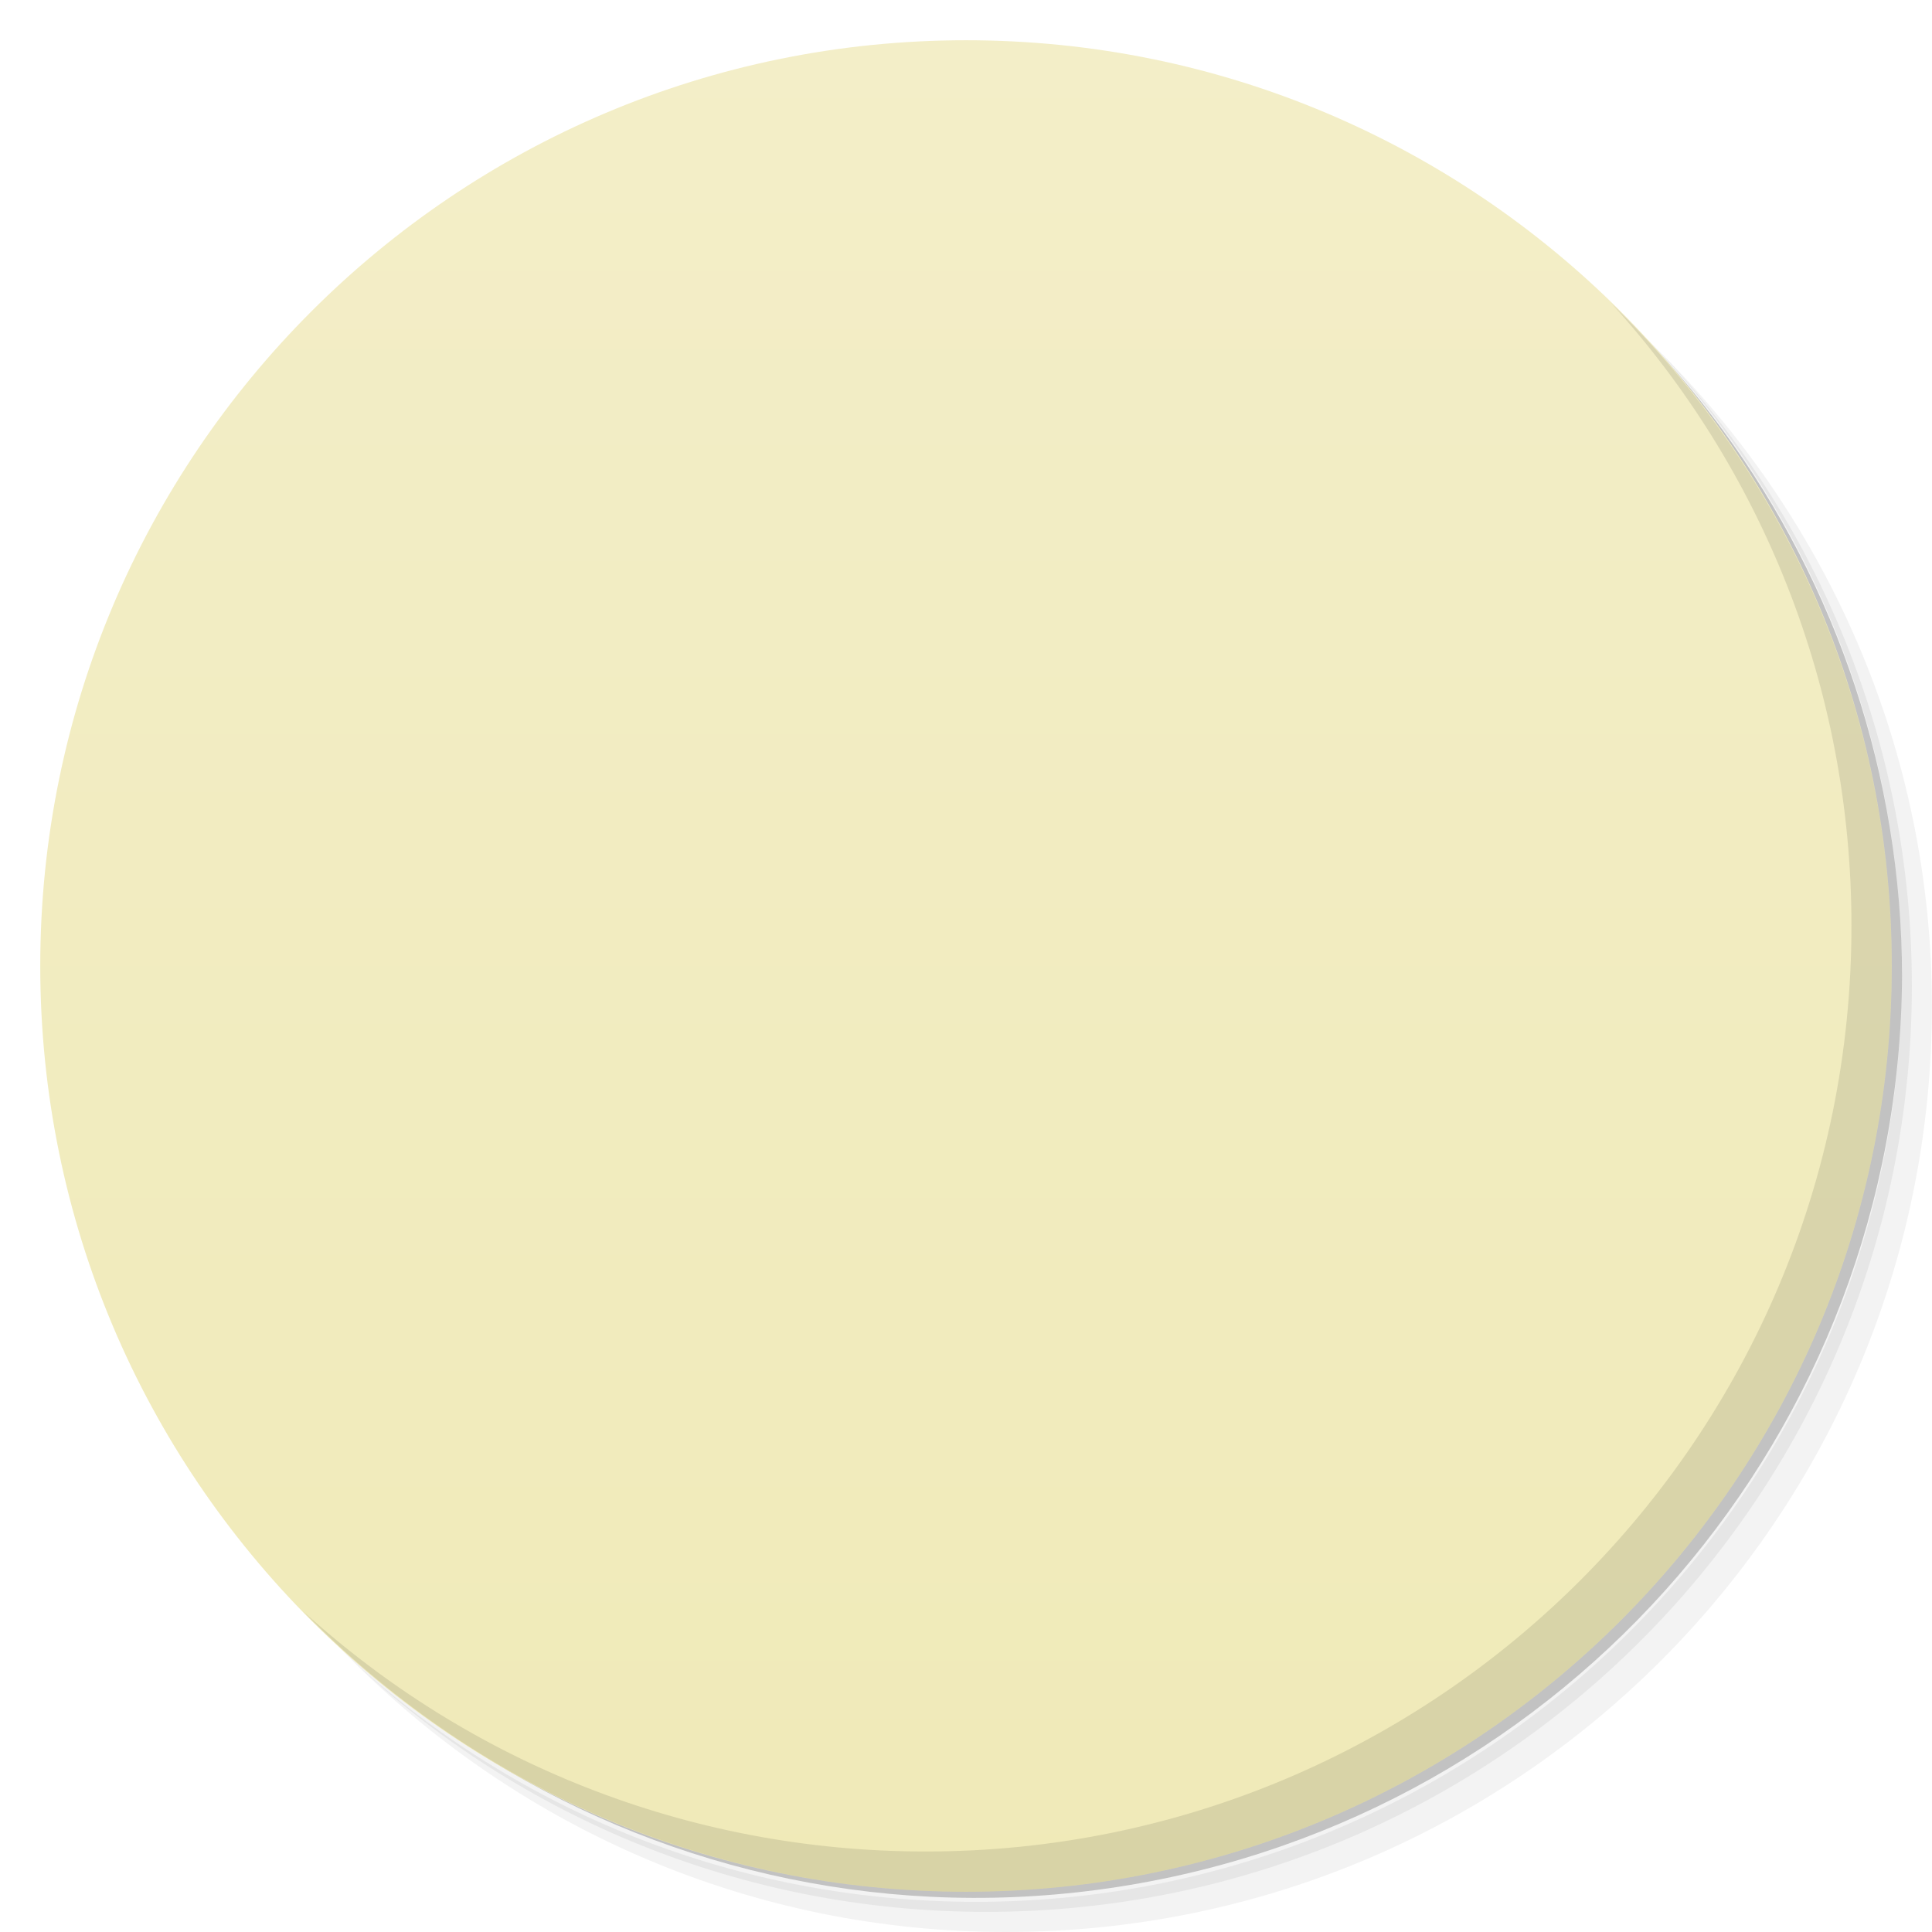
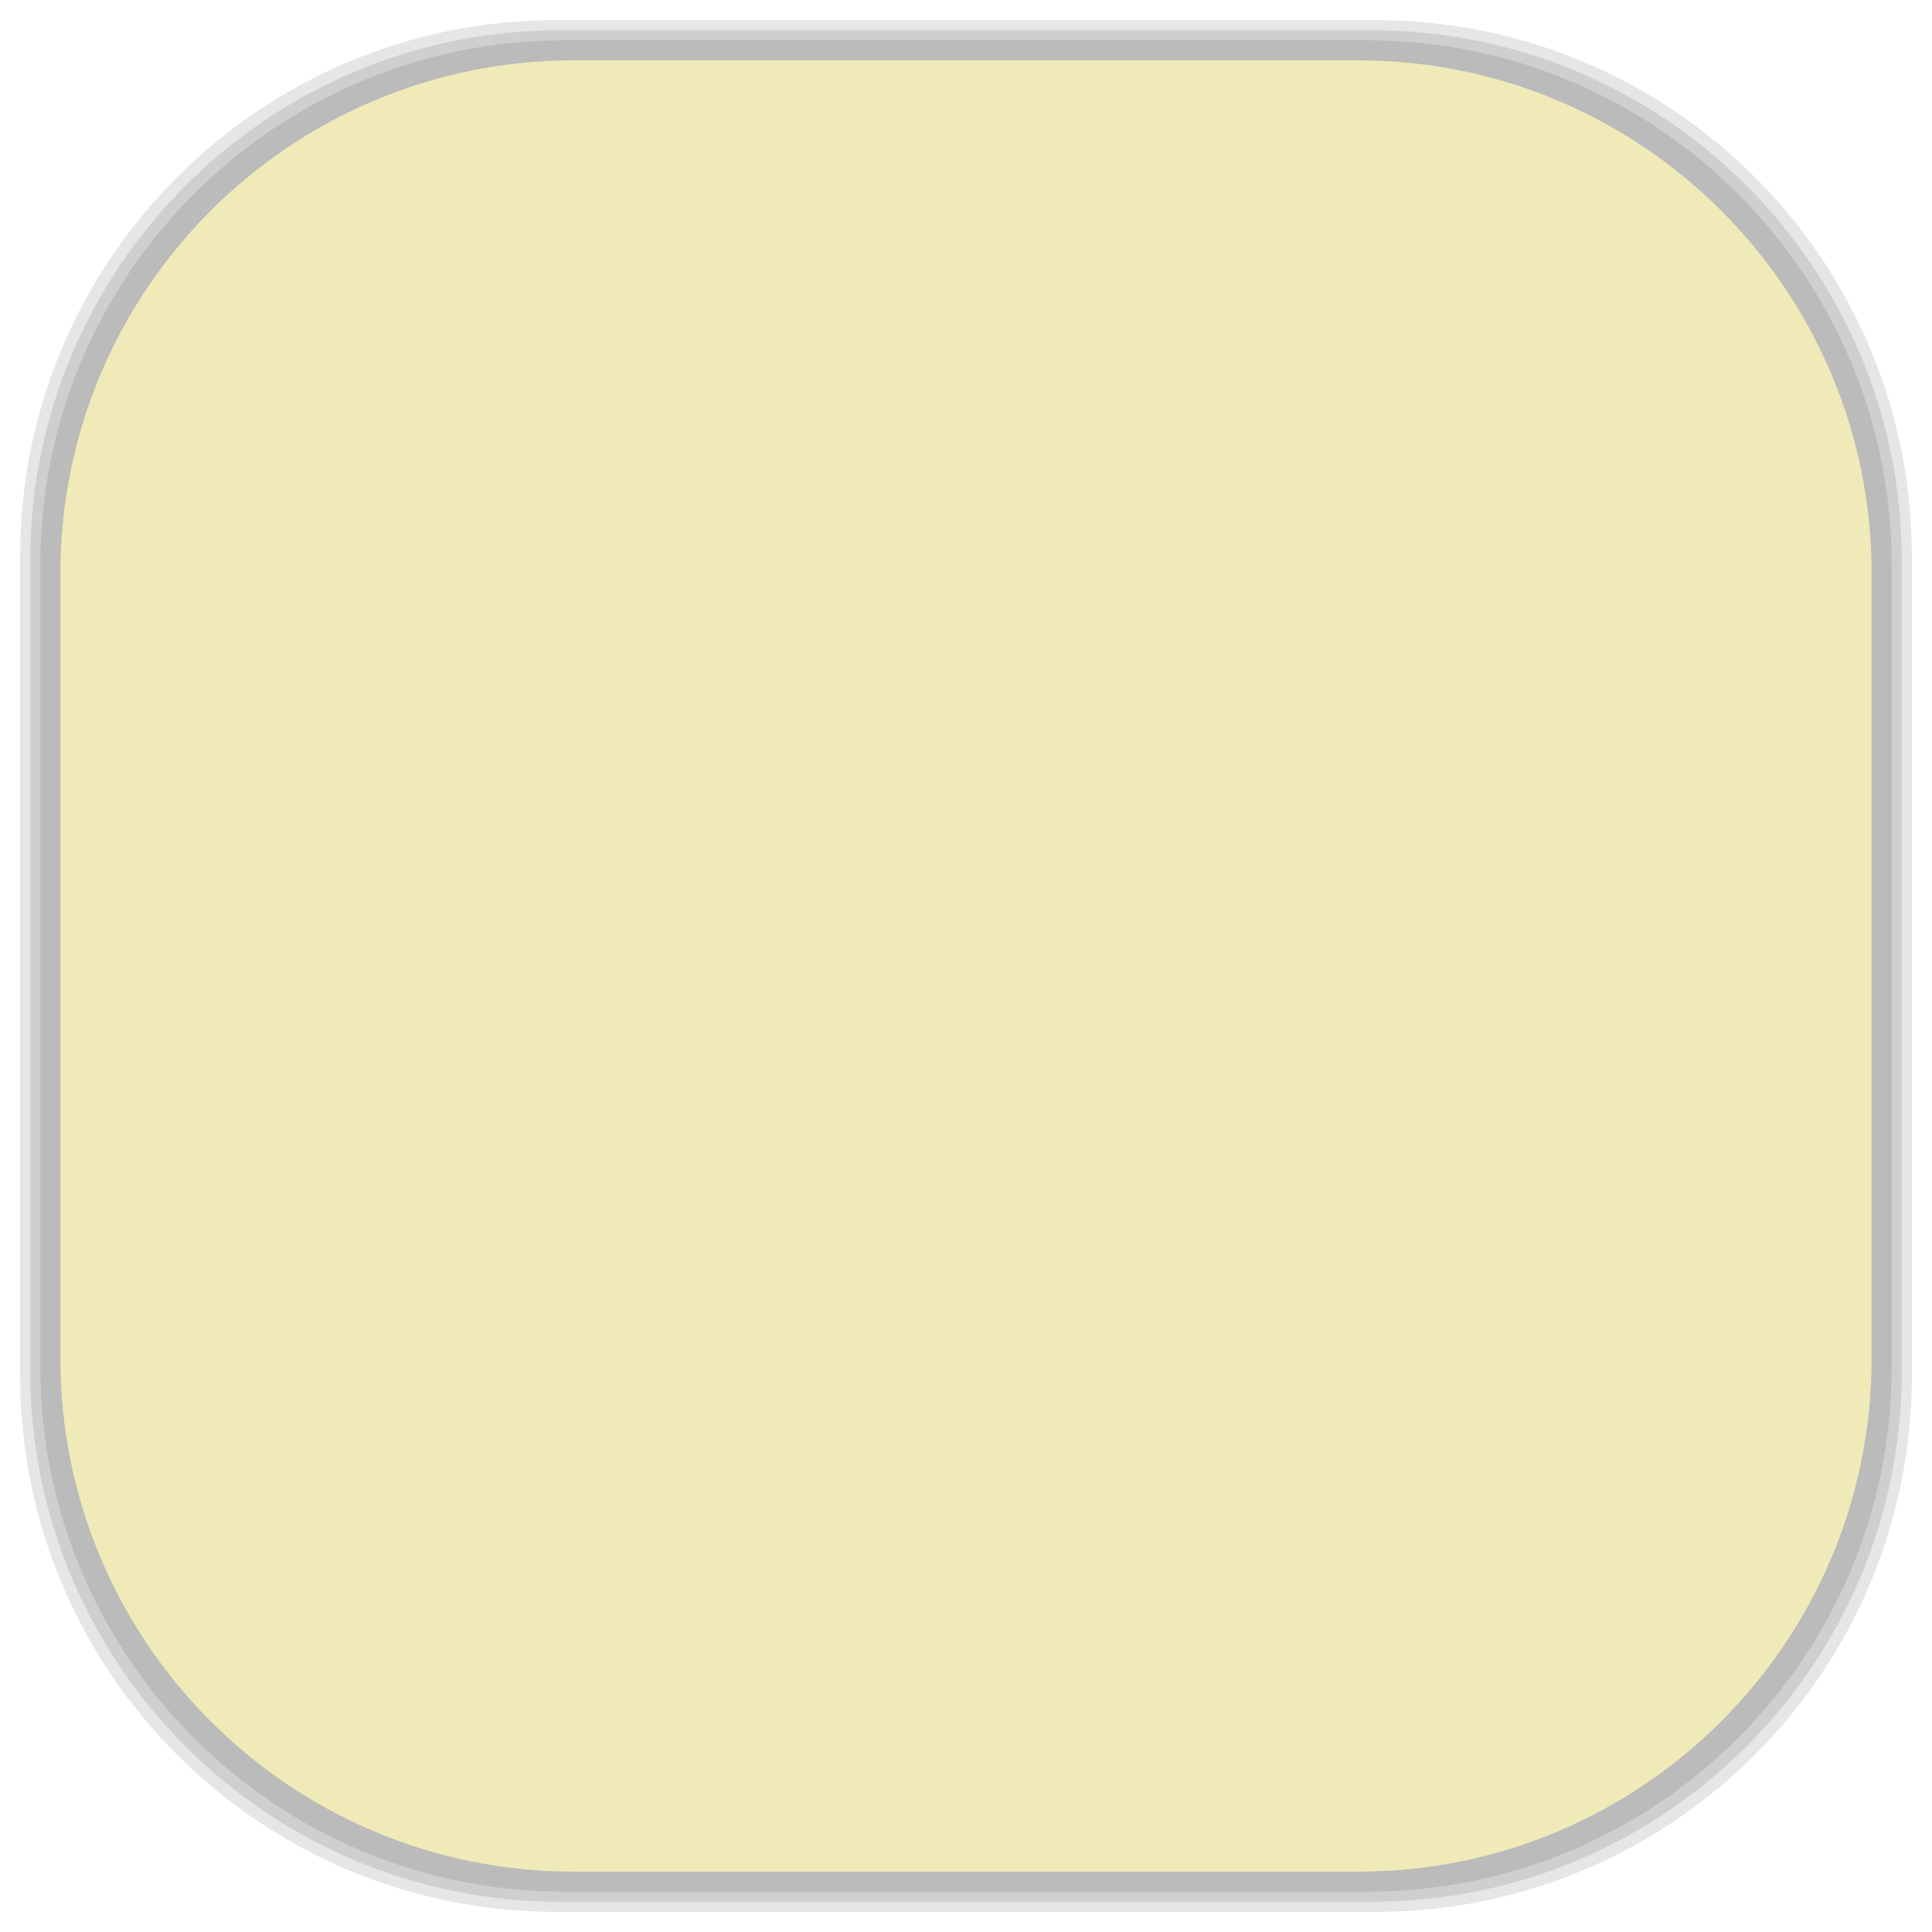
- <svg viewBox="0 0 48 48">
-   <defs>
+ <svg xmlns="http://www.w3.org/2000/svg" viewBox="0 0 48 48" id="svg2" version="1.1" width="100%" height="100%">
+   <defs id="defs4">
    <linearGradient id="linearGradient3764" x1="1" x2="47" gradientUnits="userSpaceOnUse" gradientTransform="matrix(0,-1,1,0,-1.5e-6,48)">
-       <stop stop-color="#f0eab8" stop-opacity="1" />
-       <stop offset="1" stop-color="#f3eec8" stop-opacity="1" />
+       <stop stop-color="#f0eab8" stop-opacity="1" id="stop7" />
+       <stop offset="1" stop-color="#f3eec8" stop-opacity="1" id="stop9" />
    </linearGradient>
    <clipPath id="clipPath-327165771">
-       <g transform="translate(0,-1004.362)">
-         <path d="m -24 13 c 0 1.105 -0.672 2 -1.5 2 -0.828 0 -1.5 -0.895 -1.5 -2 0 -1.105 0.672 -2 1.5 -2 0.828 0 1.5 0.895 1.5 2 z" transform="matrix(15.33333,0,0,11.5,415,878.8622)" fill="#1890d0" />
+       <g transform="translate(0,-1004.362)" id="g12">
+         <path d="m -24 13 c 0 1.105 -0.672 2 -1.5 2 -0.828 0 -1.5 -0.895 -1.5 -2 0 -1.105 0.672 -2 1.5 -2 0.828 0 1.5 0.895 1.5 2 z" transform="matrix(15.33333,0,0,11.5,415,878.8622)" fill="#1890d0" id="path14" />
      </g>
    </clipPath>
    <clipPath id="clipPath-333952401">
-       <g transform="translate(0,-1004.362)">
-         <path d="m -24 13 c 0 1.105 -0.672 2 -1.5 2 -0.828 0 -1.5 -0.895 -1.5 -2 0 -1.105 0.672 -2 1.5 -2 0.828 0 1.5 0.895 1.5 2 z" transform="matrix(15.33333,0,0,11.5,415,878.8622)" fill="#1890d0" />
+       <g transform="translate(0,-1004.362)" id="g17">
+         <path d="m -24 13 c 0 1.105 -0.672 2 -1.5 2 -0.828 0 -1.5 -0.895 -1.5 -2 0 -1.105 0.672 -2 1.5 -2 0.828 0 1.5 0.895 1.5 2 z" transform="matrix(15.33333,0,0,11.5,415,878.8622)" fill="#1890d0" id="path19" />
      </g>
    </clipPath>
+     <linearGradient id="linearGradient3764-0" x1="1" x2="47" gradientUnits="userSpaceOnUse" gradientTransform="matrix(0,-1,1,0,-1.5e-6,48)">
+       <stop stop-color="#b5945b" stop-opacity="1" id="stop7-5" />
+       <stop offset="1" stop-color="#bb9e69" stop-opacity="1" id="stop9-7" />
+     </linearGradient>
+     <clipPath id="clipPath-899834956">
+       <g transform="translate(0,-1004.362)" id="g12-5">
+         <path d="m -24 13 c 0 1.105 -0.672 2 -1.5 2 -0.828 0 -1.5 -0.895 -1.5 -2 0 -1.105 0.672 -2 1.5 -2 0.828 0 1.5 0.895 1.5 2 z" transform="matrix(15.33333,0,0,11.5,415,878.8622)" fill="#1890d0" id="path14-3" />
+       </g>
+     </clipPath>
+     <clipPath id="clipPath-909443126">
+       <g transform="translate(0,-1004.362)" id="g17-7">
+         <path d="m -24 13 c 0 1.105 -0.672 2 -1.5 2 -0.828 0 -1.5 -0.895 -1.5 -2 0 -1.105 0.672 -2 1.5 -2 0.828 0 1.5 0.895 1.5 2 z" transform="matrix(15.33333,0,0,11.5,415,878.8622)" fill="#1890d0" id="path19-8" />
+       </g>
+     </clipPath>
+     <clipPath id="clipPath-909443126-7">
+       <g transform="translate(0,-1004.362)" id="g17-2">
+         <path style="fill:#1890d0" d="m -24,13 c 0,1.105 -0.672,2 -1.5,2 -0.828,0 -1.5,-0.895 -1.5,-2 0,-1.105 0.672,-2 1.5,-2 0.828,0 1.5,0.895 1.5,2 z" transform="matrix(15.33333,0,0,11.5,415,878.8622)" id="path19-3" />
+       </g>
+     </clipPath>
+     <linearGradient id="linearGradient3759">
+       <stop id="stop3761" offset="0" style="stop-color:#a75e15;stop-opacity:1;" />
+       <stop id="stop3763" offset="1" style="stop-color:#ffffff;stop-opacity:0;" />
+     </linearGradient>
+     <linearGradient id="linearGradient3777">
+       <stop id="stop3779" offset="0" style="stop-color:#e0dd00;stop-opacity:1;" />
+       <stop id="stop3781" offset="1" style="stop-color:#000000;stop-opacity:0;" />
+     </linearGradient>
  </defs>
-   <g>
-     <path d="m 36.31 5 c 5.859 4.062 9.688 10.831 9.688 18.5 c 0 12.426 -10.07 22.5 -22.5 22.5 c -7.669 0 -14.438 -3.828 -18.5 -9.688 c 1.037 1.822 2.306 3.499 3.781 4.969 c 4.085 3.712 9.514 5.969 15.469 5.969 c 12.703 0 23 -10.298 23 -23 c 0 -5.954 -2.256 -11.384 -5.969 -15.469 c -1.469 -1.475 -3.147 -2.744 -4.969 -3.781 z m 4.969 3.781 c 3.854 4.113 6.219 9.637 6.219 15.719 c 0 12.703 -10.297 23 -23 23 c -6.081 0 -11.606 -2.364 -15.719 -6.219 c 4.16 4.144 9.883 6.719 16.219 6.719 c 12.703 0 23 -10.298 23 -23 c 0 -6.335 -2.575 -12.06 -6.719 -16.219 z" opacity="0.05" />
-     <path d="m 41.28 8.781 c 3.712 4.085 5.969 9.514 5.969 15.469 c 0 12.703 -10.297 23 -23 23 c -5.954 0 -11.384 -2.256 -15.469 -5.969 c 4.113 3.854 9.637 6.219 15.719 6.219 c 12.703 0 23 -10.298 23 -23 c 0 -6.081 -2.364 -11.606 -6.219 -15.719 z" opacity="0.1" />
-     <path d="m 31.25 2.375 c 8.615 3.154 14.75 11.417 14.75 21.13 c 0 12.426 -10.07 22.5 -22.5 22.5 c -9.708 0 -17.971 -6.135 -21.12 -14.75 a 23 23 0 0 0 44.875 -7 a 23 23 0 0 0 -16 -21.875 z" opacity="0.2" />
+   <g id="g33" />
+   <g id="g3105">
+     <g id="layer2">
+       <rect ry="13.037" rx="13.037" y="1" x="1" height="46" width="46" id="rect3007" style="opacity:0.1;fill:#000000;fill-opacity:1;fill-rule:nonzero;stroke:none" />
+       <rect style="opacity:0.1;fill:#000000;fill-opacity:1;fill-rule:nonzero;stroke:none" id="rect3011" width="47" height="47" x="0.5" y="0.5" rx="13.32" ry="13.32" />
+       <rect style="opacity:0.1;fill:#000000;fill-opacity:1;fill-rule:nonzero;stroke:none" id="rect3013" width="46.5" height="46.5" x="0.75" y="0.75" rx="13.178" ry="13.178" />
+     </g>
+     <g style="display:inline" id="layer1">
+       <rect transform="matrix(0,-1,1,0,0,0)" ry="12.753" rx="12.753" y="1.5" x="-46.5" height="45" width="45" id="rect2988" style="fill:#f0eab8;fill-opacity:1;fill-rule:nonzero;stroke:none" />
+     </g>
  </g>
-   <g>
-     <path d="m 24 1 c 12.703 0 23 10.297 23 23 c 0 12.703 -10.297 23 -23 23 -12.703 0 -23 -10.297 -23 -23 0 -12.703 10.297 -23 23 -23 z" fill="url(#linearGradient3764)" fill-opacity="1" />
-   </g>
-   <g />
-   <g>
-     <g clip-path="url(#clipPath-327165771)">
-       <g transform="translate(1,1)">
-         <g opacity="0.1">
-           <g>
-             <path d="m 11 21 l 26 0 l 0 -2 l -26 0 m 0 2" fill="#000" stroke="none" fill-rule="nonzero" fill-opacity="1" />
-             <path d="m 24 9 c -8.285 0 -15 6.715 -15 15 c 0 8.285 6.715 15 15 15 c 8.285 0 15 -6.715 15 -15 c 0 -8.285 -6.715 -15 -15 -15 m 0 2 c 7.18 0 13 5.82 13 13 c 0 7.18 -5.82 13 -13 13 c -7.18 0 -13 -5.82 -13 -13 c 0 -7.18 5.82 -13 13 -13 m 0 0" fill="#000" stroke="none" fill-rule="nonzero" fill-opacity="1" />
-             <path d="m 23.844 22.5 c -2.902 0 -5.25 2.813 -5.25 6.281 c 0 3.469 2.348 6.281 5.25 6.281 c 2.902 0 5.25 -2.813 5.25 -6.281 c 0 -3.469 -2.348 -6.281 -5.25 -6.281 m 0 1.438 c 2.227 0 4.03 2.18 4.03 4.844 c 0 2.664 -1.805 4.813 -4.03 4.813 c -2.227 0 -4.03 -2.148 -4.03 -4.813 c 0 -2.664 1.805 -4.844 4.03 -4.844 m 0 0" fill="#000" stroke="none" fill-rule="nonzero" fill-opacity="1" />
-             <path d="m 20.08 32.24 l 7.434 -7.219" stroke-opacity="1" fill="#000" fill-rule="nonzero" stroke="#2d2d2d" stroke-linejoin="miter" fill-opacity="1" stroke-linecap="butt" stroke-width="1.5" stroke-miterlimit="4" />
-             <path d="m 20.375 16.238 l 0 1.762 l -0.738 0 l 0 -5.04 l 0.738 0 l 0 2.551 l 2.863 -2.551 l 0.949 0 l -2.348 2.055 l 2.371 2.984 l -0.867 0 l -2.031 -2.586 l -0.941 0.828" fill="#000" stroke="none" fill-rule="nonzero" fill-opacity="1" />
-             <path d="m 27.34 16.03 l 0 1.973 l -0.73 0 l 0 -1.973 l -2.219 -3.066 l 0.902 0 l 1.695 2.453 l 1.641 -2.453 l 0.875 0 l -2.168 3.066" fill="#000" stroke="none" fill-rule="nonzero" fill-opacity="1" />
-           </g>
-         </g>
+   <g id="g3881">
+     <g id="g3883" clip-path="url(#clipPath-333952401)">
+       <g id="g3885">
+         <path id="path3887" d="m 11,21 26,0 0,-2 -26,0 m 0,2" style="fill:#2d2d2d;fill-opacity:1;fill-rule:nonzero;stroke:none" />
+         <path id="path3889" d="M 24,9 C 15.715,9 9,15.715 9,24 9,32.285 15.715,39 24,39 32.285,39 39,32.285 39,24 39,15.715 32.285,9 24,9 m 0,2 c 7.18,0 13,5.82 13,13 0,7.18 -5.82,13 -13,13 -7.18,0 -13,-5.82 -13,-13 0,-7.18 5.82,-13 13,-13 m 0,0" style="fill:#2d2d2d;fill-opacity:1;fill-rule:nonzero;stroke:none" />
+         <path id="path3891" d="m 23.844,22.5 c -2.902,0 -5.25,2.813 -5.25,6.281 0,3.469 2.348,6.281 5.25,6.281 2.902,0 5.25,-2.813 5.25,-6.281 0,-3.469 -2.348,-6.281 -5.25,-6.281 m 0,1.438 c 2.227,0 4.03,2.18 4.03,4.844 0,2.664 -1.805,4.813 -4.03,4.813 -2.227,0 -4.03,-2.148 -4.03,-4.813 0,-2.664 1.805,-4.844 4.03,-4.844 m 0,0" style="fill:#2d2d2d;fill-opacity:1;fill-rule:nonzero;stroke:none" />
+         <path id="path3893" stroke-miterlimit="4" d="m 20.08,32.24 7.434,-7.219" style="fill:#2d2d2d;fill-opacity:1;fill-rule:nonzero;stroke:#2d2d2d;stroke-width:1.5;stroke-linecap:butt;stroke-linejoin:miter;stroke-miterlimit:4;stroke-opacity:1" />
+         <path id="path3895" d="m 20.375,16.238 0,1.762 -0.738,0 0,-5.04 0.738,0 0,2.551 2.863,-2.551 0.949,0 -2.348,2.055 2.371,2.984 -0.867,0 -2.031,-2.586 -0.941,0.828" style="fill:#2d2d2d;fill-opacity:1;fill-rule:nonzero;stroke:none" />
+         <path id="path3897" d="m 27.34,16.03 0,1.973 -0.73,0 0,-1.973 -2.219,-3.066 0.902,0 1.695,2.453 1.641,-2.453 0.875,0 -2.168,3.066" style="fill:#2d2d2d;fill-opacity:1;fill-rule:nonzero;stroke:none" />
      </g>
    </g>
  </g>
-   <g>
-     <g clip-path="url(#clipPath-333952401)">
-       <g>
-         <path d="m 11 21 l 26 0 l 0 -2 l -26 0 m 0 2" fill="#2d2d2d" stroke="none" fill-rule="nonzero" fill-opacity="1" />
-         <path d="m 24 9 c -8.285 0 -15 6.715 -15 15 c 0 8.285 6.715 15 15 15 c 8.285 0 15 -6.715 15 -15 c 0 -8.285 -6.715 -15 -15 -15 m 0 2 c 7.18 0 13 5.82 13 13 c 0 7.18 -5.82 13 -13 13 c -7.18 0 -13 -5.82 -13 -13 c 0 -7.18 5.82 -13 13 -13 m 0 0" fill="#2d2d2d" stroke="none" fill-rule="nonzero" fill-opacity="1" />
-         <path d="m 23.844 22.5 c -2.902 0 -5.25 2.813 -5.25 6.281 c 0 3.469 2.348 6.281 5.25 6.281 c 2.902 0 5.25 -2.813 5.25 -6.281 c 0 -3.469 -2.348 -6.281 -5.25 -6.281 m 0 1.438 c 2.227 0 4.03 2.18 4.03 4.844 c 0 2.664 -1.805 4.813 -4.03 4.813 c -2.227 0 -4.03 -2.148 -4.03 -4.813 c 0 -2.664 1.805 -4.844 4.03 -4.844 m 0 0" fill="#2d2d2d" stroke="none" fill-rule="nonzero" fill-opacity="1" />
-         <path d="m 20.08 32.24 l 7.434 -7.219" stroke-opacity="1" fill="#2d2d2d" fill-rule="nonzero" stroke="#2d2d2d" stroke-linejoin="miter" fill-opacity="1" stroke-linecap="butt" stroke-width="1.5" stroke-miterlimit="4" />
-         <path d="m 20.375 16.238 l 0 1.762 l -0.738 0 l 0 -5.04 l 0.738 0 l 0 2.551 l 2.863 -2.551 l 0.949 0 l -2.348 2.055 l 2.371 2.984 l -0.867 0 l -2.031 -2.586 l -0.941 0.828" fill="#2d2d2d" stroke="none" fill-rule="nonzero" fill-opacity="1" />
-         <path d="m 27.34 16.03 l 0 1.973 l -0.73 0 l 0 -1.973 l -2.219 -3.066 l 0.902 0 l 1.695 2.453 l 1.641 -2.453 l 0.875 0 l -2.168 3.066" fill="#2d2d2d" stroke="none" fill-rule="nonzero" fill-opacity="1" />
-       </g>
-     </g>
-   </g>
-   <g>
-     <path d="m 40.03 7.531 c 3.712 4.084 5.969 9.514 5.969 15.469 0 12.703 -10.297 23 -23 23 c -5.954 0 -11.384 -2.256 -15.469 -5.969 4.178 4.291 10.01 6.969 16.469 6.969 c 12.703 0 23 -10.298 23 -23 0 -6.462 -2.677 -12.291 -6.969 -16.469 z" opacity="0.1" />
-   </g>
</svg>
